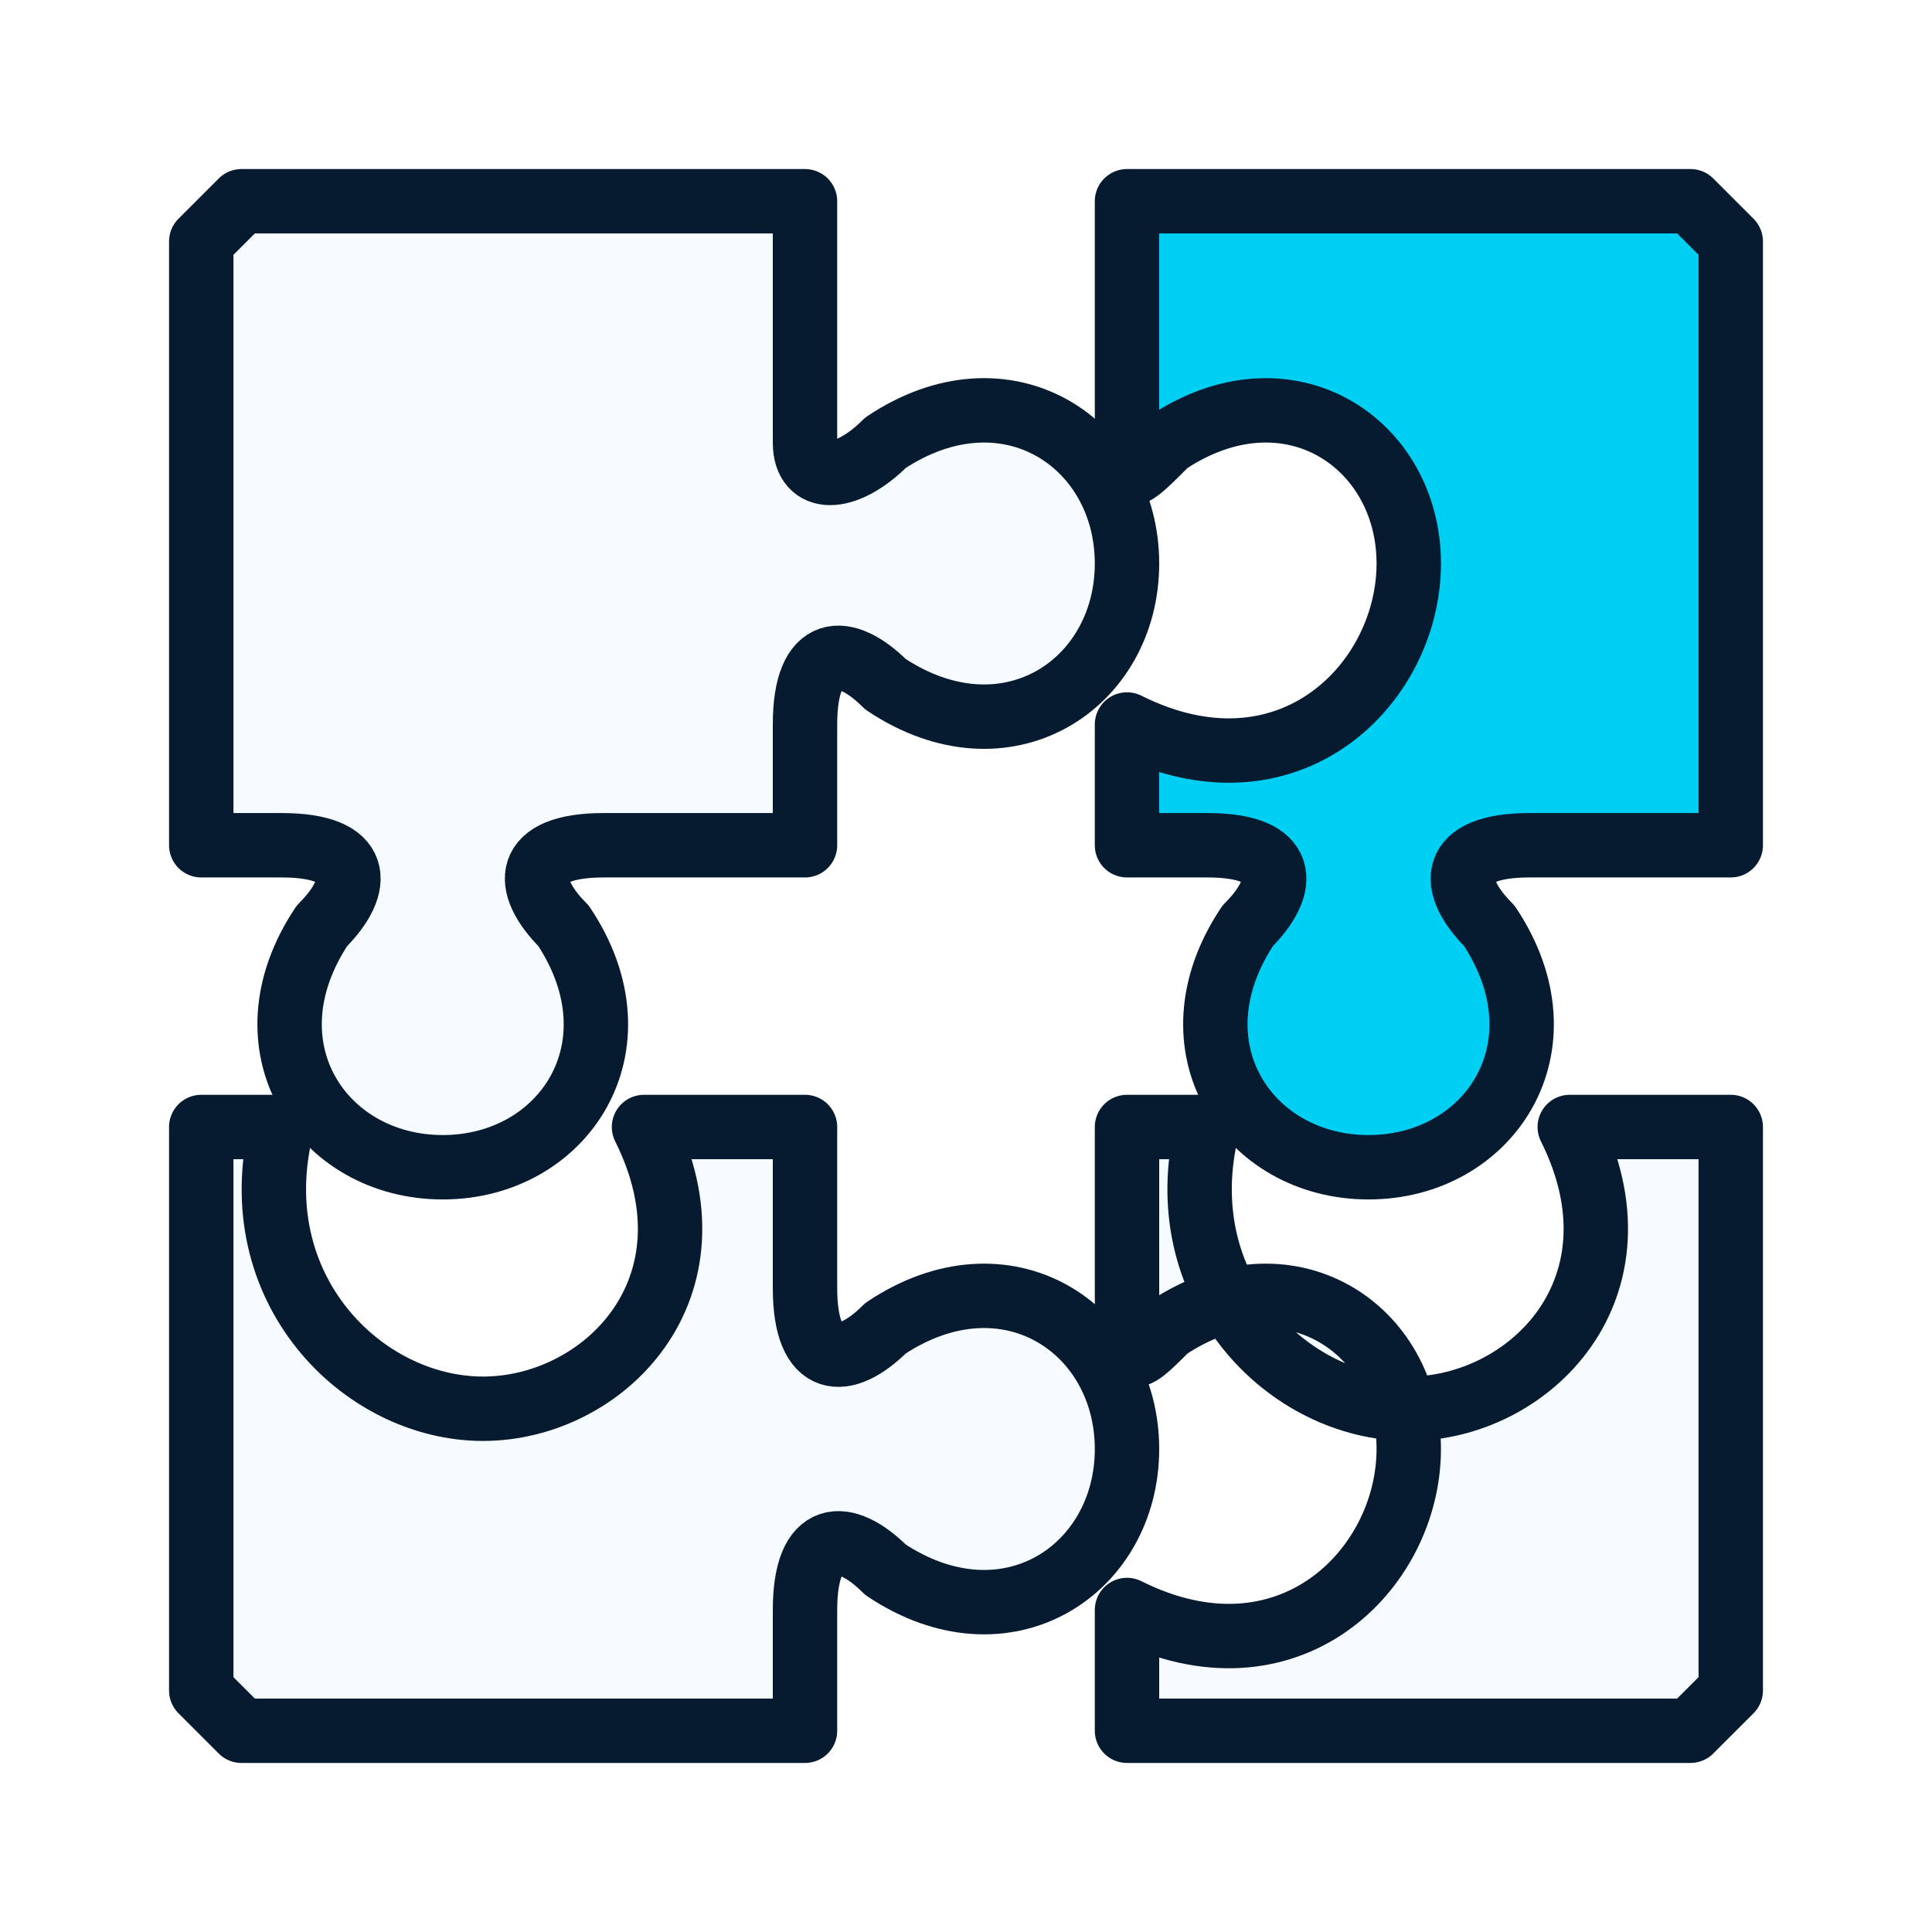
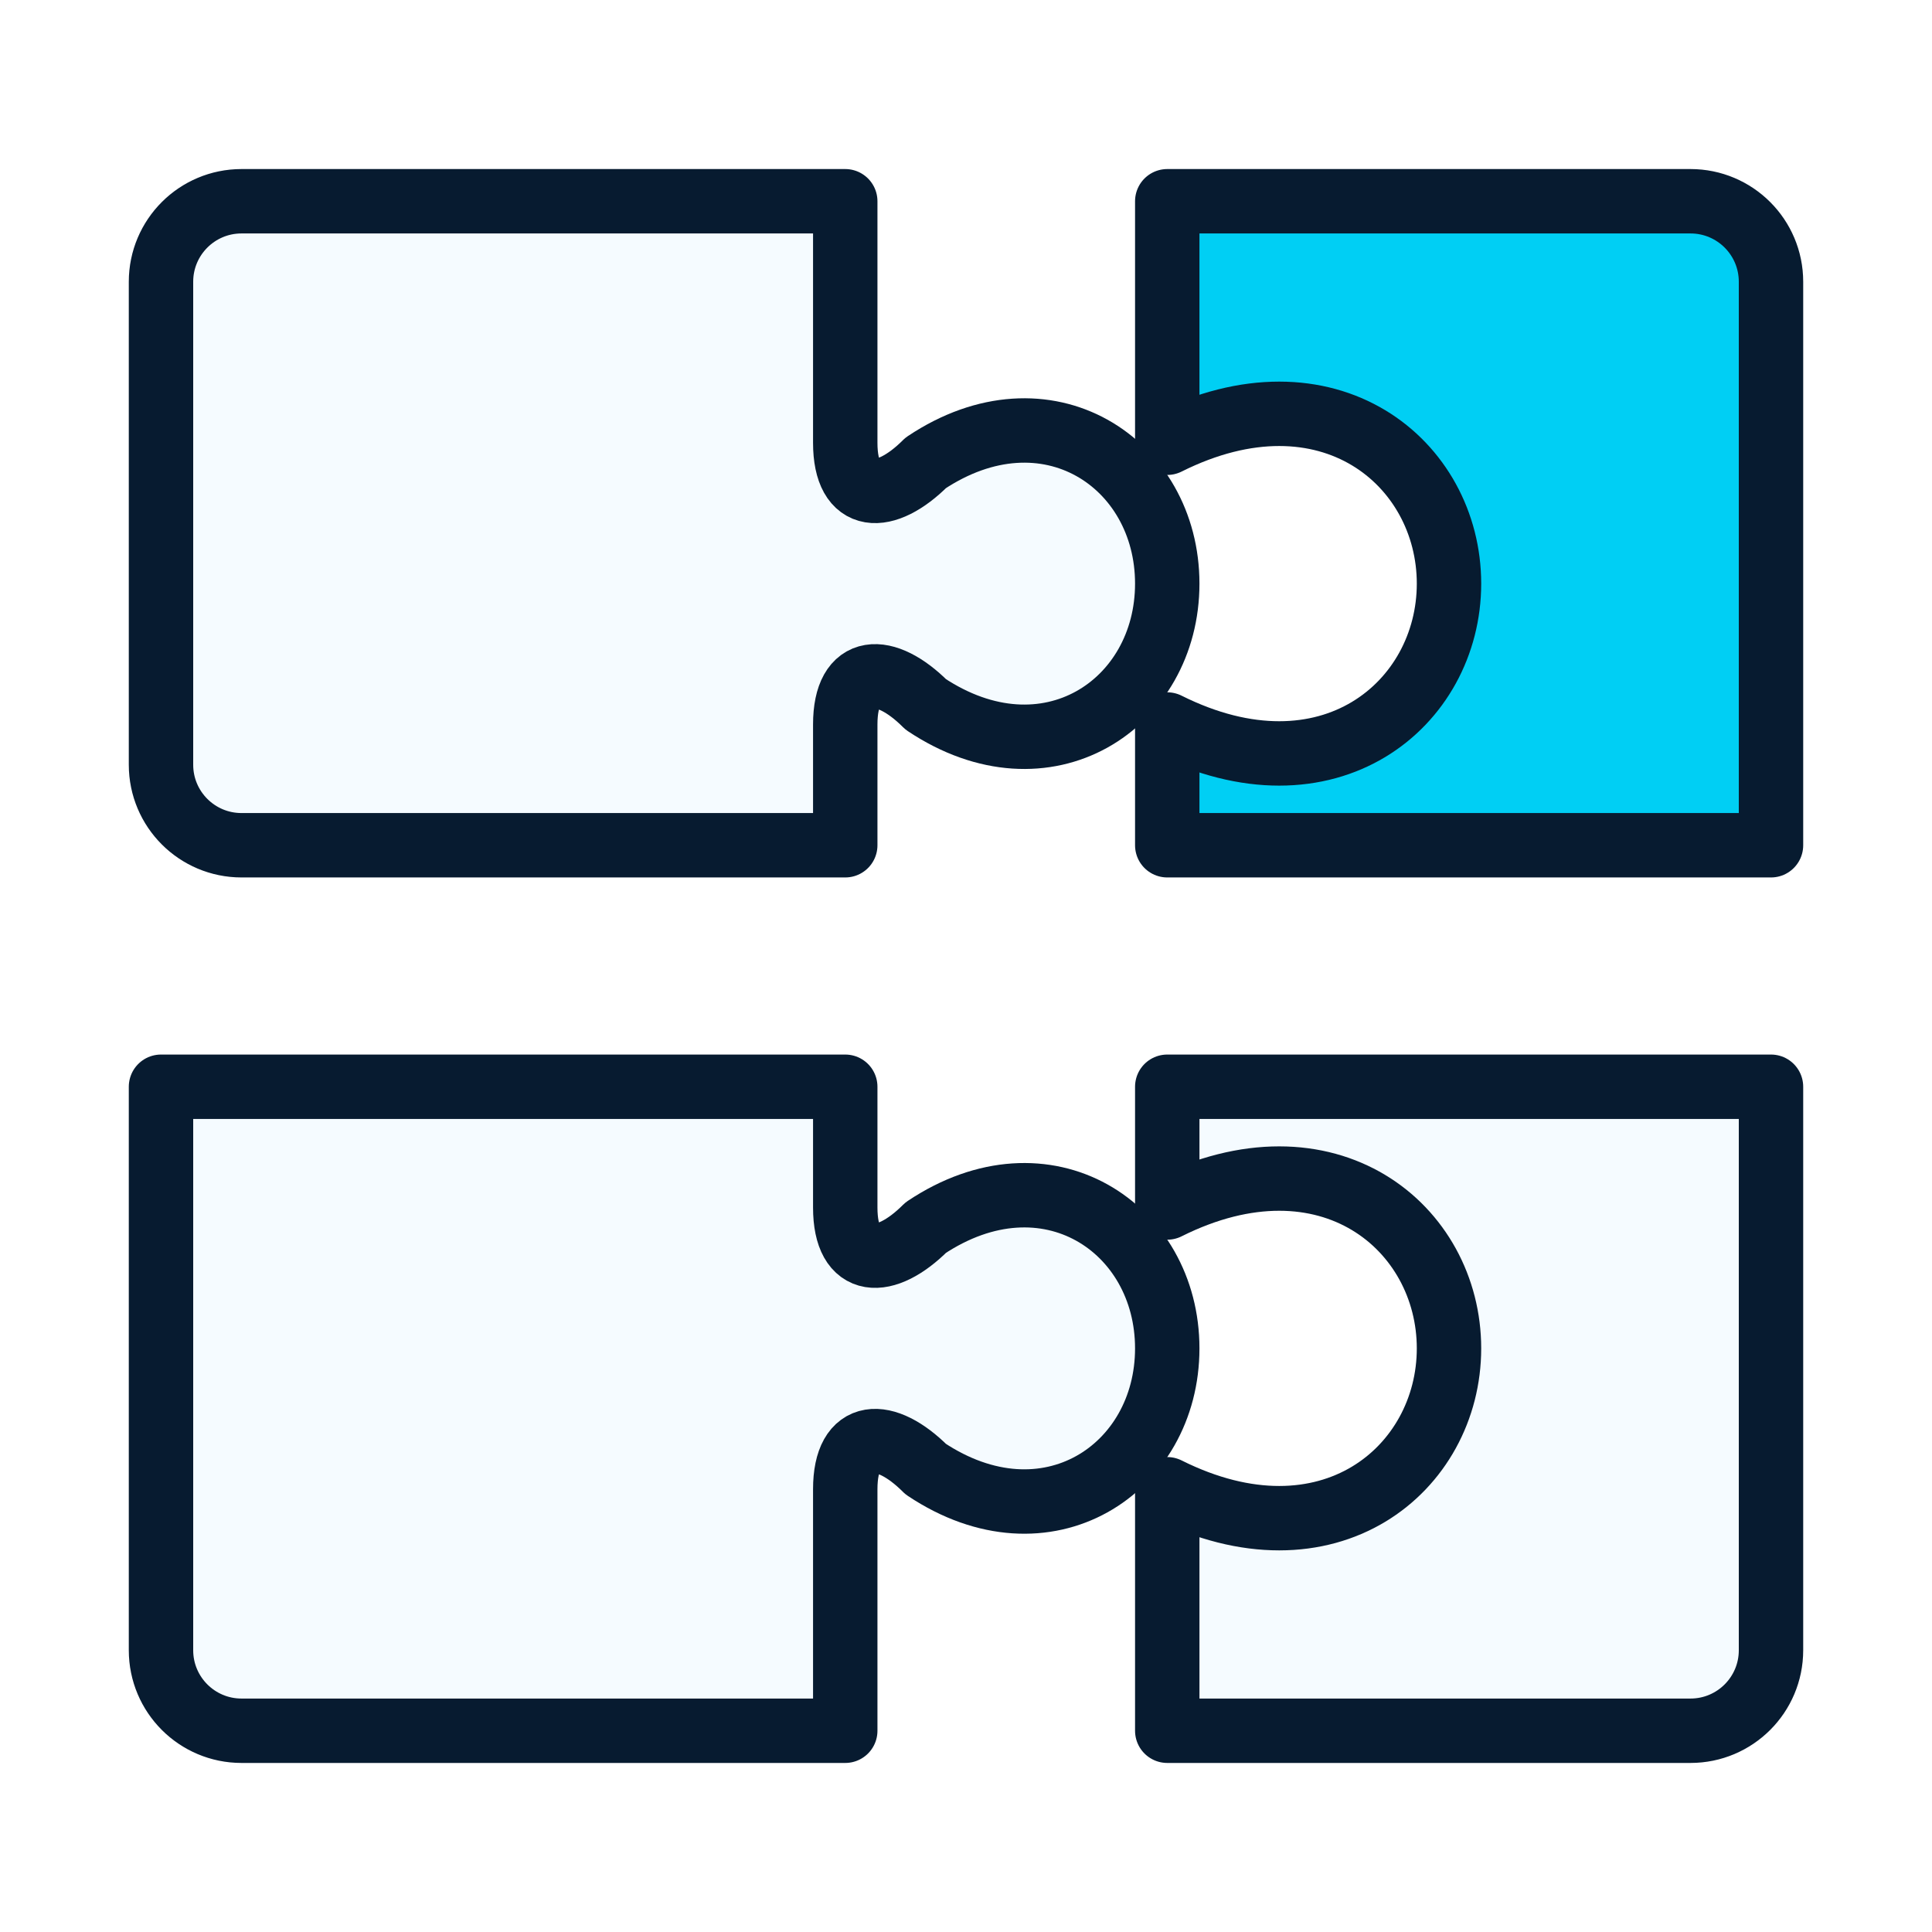
- <svg xmlns="http://www.w3.org/2000/svg" viewBox="0 0 48 48" role="img" aria-label="Four-piece puzzle icon">
+ <svg xmlns="http://www.w3.org/2000/svg" viewBox="0 0 48 48" role="img" aria-label="Puzzle pieces">
  <g stroke="#071B30" stroke-width="1.6" stroke-linejoin="round">
-     <path fill="#F5FBFF" d="M6 5H20V11C20 12 21 12 22 11C25 9 28 11 28 14C28 17 25 19 22 17C21 16 20 16 20 18V21H15C13 21 13 22 14 23C16 26 14 29 11 29C8 29 6 26 8 23C9 22 9 21 7 21H5V6Z" />
-     <path fill="#00CFF4" d="M28 5H42L43 6V21H38C36 21 36 22 37 23C39 26 37 29 34 29C31 29 29 26 31 23C32 22 32 21 30 21H28V18C32 20 35 17 35 14C35 11 32 9 29 11C28 12 28 12 28 11Z" />
-     <path fill="#F5FBFF" d="M5 28H7C6 32 9 35 12 35C15 35 18 32 16 28H20V32C20 34 21 34 22 33C25 31 28 33 28 36C28 39 25 41 22 39C21 38 20 38 20 40V43H6L5 42Z" />
-     <path fill="#F5FBFF" d="M28 28H30C29 32 32 35 35 35C38 35 41 32 39 28H43V42L42 43H28V40C32 42 35 39 35 36C35 33 32 31 29 33C28 34 28 34 28 32Z" />
+     <path fill="#F5FBFF" d="M6 5H21V11C21 12.5 22 12.5 23 11.5C26 9.5 29 11.5 29 14.5S26 19.5 23 17.5C22 16.5 21 16.5 21 18V21H6A2 2 0 0 1 4 19V7A2 2 0 0 1 6 5Z" />
+     <path fill="#00CFF4" d="M29 5H42A2 2 0 0 1 44 7V21H29V18C33 20 36 17.5 36 14.5S33 9 29 11Z" />
+     <path fill="#F5FBFF" d="M4 27H21V30C21 31.5 22 31.5 23 30.5C26 28.5 29 30.5 29 33.5S26 38.5 23 36.5C22 35.5 21 35.5 21 37V43H6A2 2 0 0 1 4 41Z" />
+     <path fill="#F5FBFF" d="M29 27H44V41A2 2 0 0 1 42 43H29V37C33 39 36 36.5 36 33.5S33 28 29 30Z" />
  </g>
</svg>
